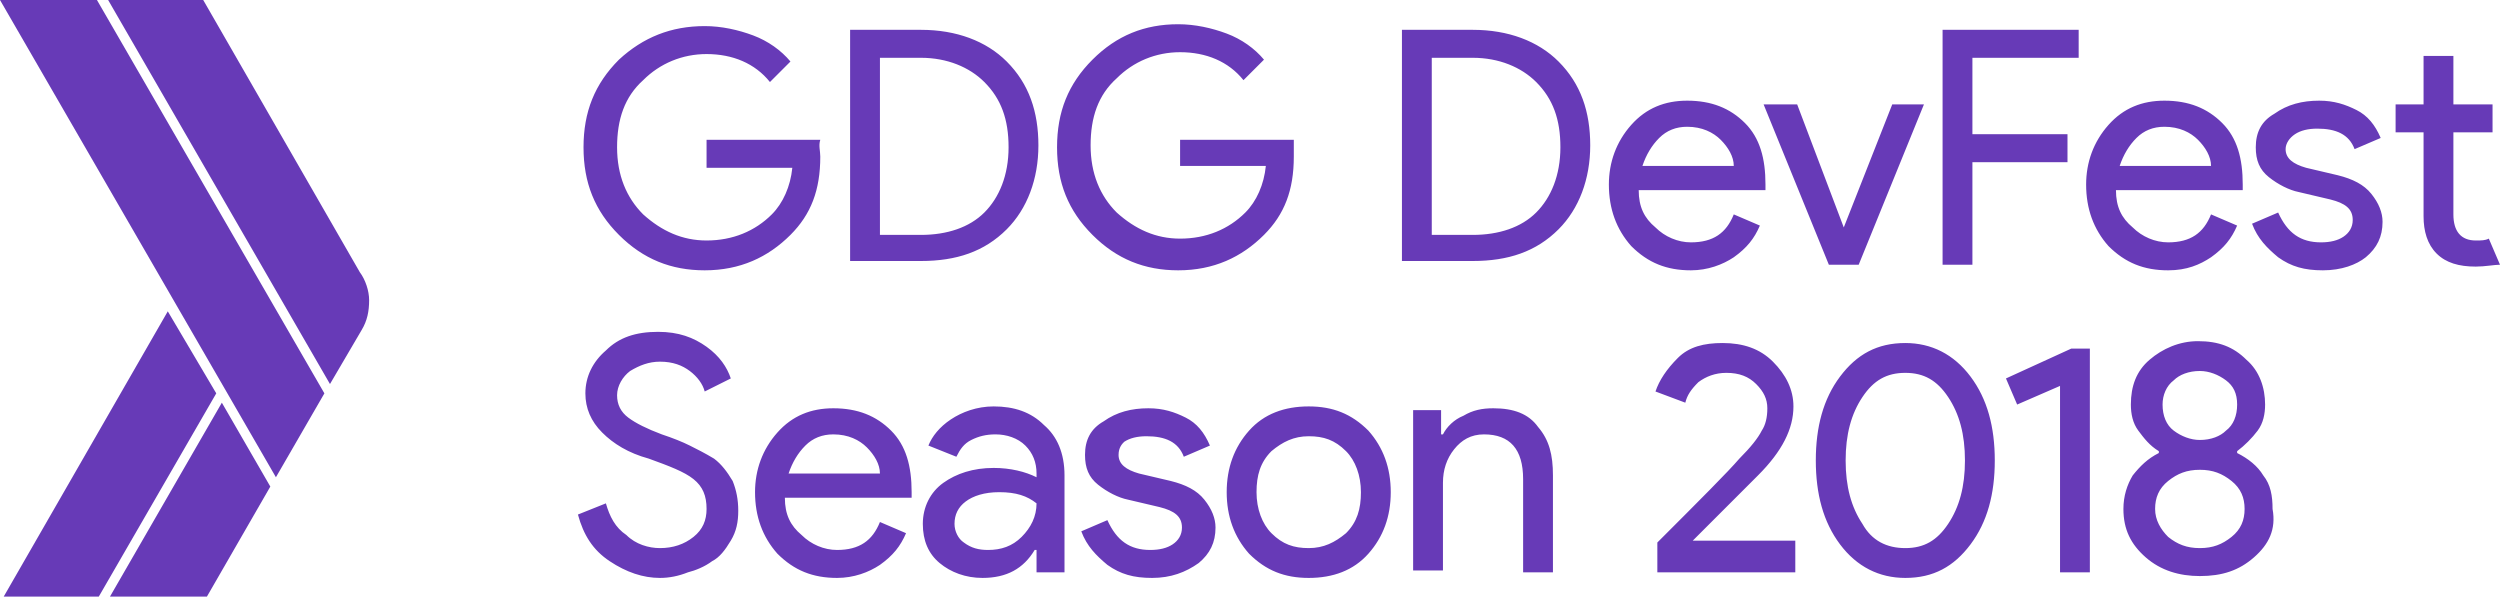
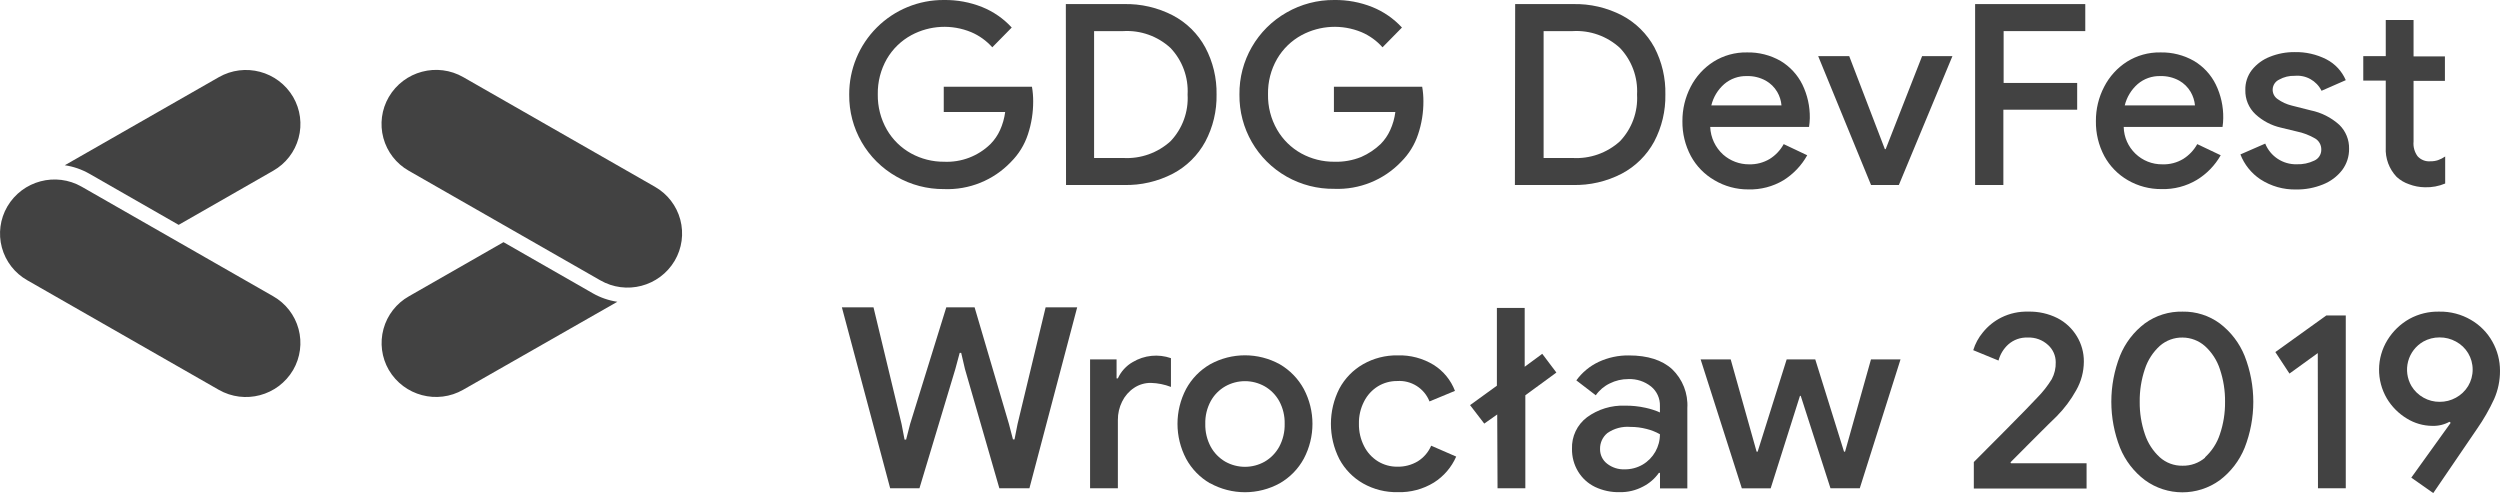
- <svg xmlns="http://www.w3.org/2000/svg" id="Layer_4" width="134.1" height="32">
-   <style>.st0{fill:#673ab7}</style>
-   <g id="XMLID_261_">
-     <path id="XMLID_259_" d="M5.2 0H0l14.8 25.6 2.6-4.5z" class="st0" />
-     <path id="XMLID_258_" d="M19.3 14.6L10.9 0H5.8l11.9 20.6 1.7-2.9c.3-.5.4-1 .4-1.6 0-.5-.2-1.1-.5-1.5z" class="st0" />
-     <path id="XMLID_257_" d="M9 16.7L.2 32h5.1l6.3-10.9z" class="st0" />
-     <path id="XMLID_256_" d="M11.9 21.6L5.9 32h5.2l3.4-5.9z" class="st0" />
-   </g>
-   <g id="XMLID_1_">
-     <path d="M44 8.4c0 1.8-.5 3.1-1.6 4.2-1.2 1.2-2.7 1.9-4.6 1.9-1.8 0-3.3-.6-4.6-1.9-1.3-1.3-1.9-2.8-1.9-4.7s.6-3.4 1.9-4.7C34.5 2 36 1.4 37.8 1.4c.9 0 1.8.2 2.6.5s1.5.8 2 1.4l-1.1 1.1c-.8-1-2-1.5-3.4-1.5-1.3 0-2.5.5-3.4 1.4-1 .9-1.4 2.1-1.4 3.6s.5 2.7 1.4 3.6c1 .9 2.1 1.4 3.4 1.4 1.4 0 2.6-.5 3.5-1.4.6-.6 1-1.5 1.1-2.5h-4.6V7.5H44c-.1.3 0 .6 0 .9zM45.6 14.2V1.6h3.8c1.9 0 3.5.6 4.6 1.7 1.2 1.2 1.7 2.7 1.7 4.5s-.6 3.4-1.7 4.5c-1.2 1.2-2.7 1.7-4.6 1.7h-3.8zm1.6-1.6h2.2c1.4 0 2.6-.4 3.4-1.2.8-.8 1.3-2 1.3-3.5s-.4-2.6-1.3-3.5c-.8-.8-2-1.3-3.4-1.3h-2.2v9.5zM69.4 8.4c0 1.8-.5 3.1-1.6 4.2-1.2 1.2-2.7 1.9-4.6 1.9-1.8 0-3.3-.6-4.6-1.9-1.3-1.3-1.9-2.8-1.9-4.7s.6-3.4 1.9-4.7c1.3-1.3 2.8-1.9 4.6-1.9.9 0 1.8.2 2.6.5s1.5.8 2 1.4l-1.1 1.1c-.8-1-2-1.5-3.4-1.5-1.3 0-2.5.5-3.4 1.4-1 .9-1.4 2.1-1.4 3.6s.5 2.7 1.4 3.6c1 .9 2.1 1.4 3.4 1.4 1.4 0 2.6-.5 3.5-1.4.6-.6 1-1.5 1.1-2.5h-4.6V7.5h6.1v.9zM75.2 14.2V1.6H79c1.9 0 3.5.6 4.6 1.7 1.2 1.2 1.7 2.7 1.7 4.5s-.6 3.4-1.7 4.5C82.4 13.5 80.9 14 79 14h-3.8zm1.6-1.6H79c1.4 0 2.6-.4 3.4-1.2.8-.8 1.3-2 1.3-3.5s-.4-2.6-1.3-3.5c-.8-.8-2-1.3-3.4-1.3h-2.2v9.5zM90.7 14.5c-1.3 0-2.3-.4-3.2-1.3-.8-.9-1.2-2-1.2-3.3 0-1.2.4-2.3 1.2-3.2.8-.9 1.8-1.3 3-1.3 1.3 0 2.3.4 3.1 1.2.8.8 1.1 1.9 1.1 3.3v.3h-6.8c0 .9.3 1.5.9 2 .5.5 1.2.8 1.9.8 1.2 0 1.9-.5 2.3-1.5l1.4.6c-.3.7-.7 1.2-1.4 1.7-.6.4-1.4.7-2.3.7zM93 8.9c0-.5-.3-1-.7-1.4-.4-.4-1-.7-1.8-.7-.6 0-1.1.2-1.5.6-.4.4-.7.9-.9 1.5H93zM98.1 14.2l-3.5-8.6h1.8l2.5 6.6 2.6-6.6h1.7l-3.5 8.6h-1.6zM105.8 14.2h-1.6V1.6h7.3v1.5h-5.7v4.1h5.1v1.5h-5.1v5.5zM116.3 14.5c-1.3 0-2.3-.4-3.2-1.3-.8-.9-1.2-2-1.2-3.3 0-1.2.4-2.3 1.2-3.2.8-.9 1.8-1.3 3-1.3 1.3 0 2.3.4 3.1 1.2.8.8 1.1 1.9 1.1 3.3v.3h-6.8c0 .9.3 1.5.9 2 .5.5 1.2.8 1.9.8 1.2 0 1.9-.5 2.3-1.5l1.4.6c-.3.7-.7 1.2-1.4 1.7-.6.4-1.3.7-2.3.7zm2.3-5.6c0-.5-.3-1-.7-1.4-.4-.4-1-.7-1.8-.7-.6 0-1.1.2-1.5.6-.4.4-.7.9-.9 1.5h4.9zM124.6 14.5c-1 0-1.7-.2-2.4-.7-.6-.5-1.1-1-1.4-1.8l1.4-.6c.5 1.1 1.2 1.6 2.3 1.6.5 0 .9-.1 1.2-.3.3-.2.5-.5.5-.9 0-.6-.4-.9-1.2-1.1l-1.7-.4c-.5-.1-1.1-.4-1.6-.8s-.7-.9-.7-1.6c0-.8.3-1.4 1-1.8.7-.5 1.5-.7 2.4-.7.8 0 1.4.2 2 .5.6.3 1 .8 1.3 1.5l-1.4.6c-.3-.8-1-1.1-2-1.1-.5 0-.9.1-1.2.3-.3.2-.5.5-.5.8 0 .5.4.8 1.1 1l1.7.4c.8.2 1.4.5 1.8 1 .4.5.6 1 .6 1.5 0 .8-.3 1.4-.9 1.9-.5.4-1.3.7-2.3.7zM132.8 14.3c-.9 0-1.6-.2-2.1-.7-.5-.5-.7-1.2-.7-2V7.1h-1.5V5.6h1.5V3h1.6v2.6h2.1v1.5h-2.1v4.4c0 .9.4 1.4 1.2 1.4.3 0 .5 0 .7-.1l.6 1.4c-.3 0-.8.1-1.3.1zM35.4 31c-.9 0-1.8-.3-2.7-.9-.9-.6-1.4-1.4-1.7-2.5l1.5-.6c.2.7.5 1.3 1.1 1.7.5.5 1.2.7 1.8.7.7 0 1.3-.2 1.8-.6.5-.4.7-.9.7-1.5 0-.7-.2-1.2-.7-1.6-.5-.4-1.3-.7-2.4-1.1-1.1-.3-1.9-.8-2.5-1.4-.6-.6-.9-1.3-.9-2.1 0-.9.4-1.7 1.1-2.3.7-.7 1.6-1 2.8-1 1.1 0 1.9.3 2.6.8.7.5 1.1 1.1 1.3 1.7l-1.4.7c-.1-.4-.4-.8-.8-1.1-.4-.3-.9-.5-1.6-.5-.6 0-1.1.2-1.6.5-.4.3-.7.8-.7 1.3s.2.9.6 1.2c.4.3 1 .6 1.8.9.6.2 1.1.4 1.5.6.4.2.8.4 1.3.7.4.3.7.7 1 1.2.2.5.3 1 .3 1.6 0 .6-.1 1.1-.4 1.6-.3.5-.6.9-1 1.1-.4.3-.9.5-1.3.6-.5.2-1 .3-1.5.3zM44.9 31c-1.3 0-2.3-.4-3.2-1.3-.8-.9-1.2-2-1.2-3.3 0-1.2.4-2.3 1.2-3.2.8-.9 1.8-1.3 3-1.3 1.3 0 2.3.4 3.1 1.2.8.8 1.1 1.9 1.1 3.3v.3h-6.8c0 .9.3 1.5.9 2 .5.5 1.2.8 1.9.8 1.2 0 1.9-.5 2.3-1.5l1.4.6c-.3.7-.7 1.2-1.4 1.7-.6.4-1.4.7-2.3.7zm2.3-5.6c0-.5-.3-1-.7-1.4-.4-.4-1-.7-1.8-.7-.6 0-1.1.2-1.5.6-.4.4-.7.9-.9 1.5h4.9zM52.7 31c-.9 0-1.7-.3-2.3-.8-.6-.5-.9-1.2-.9-2.1 0-.9.4-1.7 1.1-2.2.7-.5 1.6-.8 2.7-.8.9 0 1.7.2 2.3.5v-.2c0-.6-.2-1.1-.6-1.5-.4-.4-1-.6-1.6-.6-.5 0-.9.1-1.3.3-.4.2-.6.5-.8.9l-1.5-.6c.2-.5.6-1 1.2-1.4.6-.4 1.4-.7 2.3-.7 1.1 0 2 .3 2.7 1 .7.6 1.1 1.5 1.1 2.7v5.2h-1.5v-1.2h-.1c-.6 1-1.5 1.5-2.8 1.5zm.3-1.5c.7 0 1.3-.2 1.8-.7.5-.5.8-1.1.8-1.8-.5-.4-1.1-.6-2-.6-.8 0-1.4.2-1.8.5-.4.3-.6.7-.6 1.2 0 .4.2.8.5 1 .4.3.8.4 1.3.4zM61.8 31c-1 0-1.7-.2-2.4-.7-.6-.5-1.1-1-1.4-1.8l1.4-.6c.5 1.1 1.2 1.6 2.3 1.6.5 0 .9-.1 1.2-.3.3-.2.5-.5.5-.9 0-.6-.4-.9-1.2-1.1l-1.7-.4c-.5-.1-1.1-.4-1.6-.8s-.7-.9-.7-1.6c0-.8.3-1.4 1-1.8.7-.5 1.5-.7 2.4-.7.8 0 1.4.2 2 .5.6.3 1 .8 1.3 1.5l-1.4.6c-.3-.8-1-1.1-2-1.1-.5 0-.9.1-1.2.3-.1.1-.3.3-.3.7 0 .5.4.8 1.1 1l1.7.4c.8.2 1.4.5 1.8 1 .4.5.6 1 .6 1.5 0 .8-.3 1.4-.9 1.9-.7.5-1.5.8-2.5.8zM67 23.1c.8-.9 1.9-1.3 3.2-1.3 1.3 0 2.3.4 3.2 1.3.8.9 1.2 2 1.2 3.3 0 1.3-.4 2.4-1.2 3.3-.8.9-1.9 1.3-3.2 1.3-1.3 0-2.3-.4-3.2-1.3-.8-.9-1.2-2-1.2-3.3 0-1.3.4-2.4 1.2-3.3zm1.2 5.5c.6.6 1.2.8 2 .8s1.4-.3 2-.8c.6-.6.8-1.3.8-2.2 0-.9-.3-1.7-.8-2.2-.6-.6-1.2-.8-2-.8s-1.4.3-2 .8c-.6.6-.8 1.3-.8 2.2 0 .9.3 1.7.8 2.2zM77.3 22.1v1.2h.1c.2-.4.6-.8 1.1-1 .5-.3 1-.4 1.6-.4 1.1 0 1.9.3 2.4 1 .6.7.8 1.5.8 2.6v5.2h-1.6v-5c0-1.6-.7-2.4-2.1-2.4-.7 0-1.2.3-1.6.8-.4.5-.6 1.1-.6 1.8v4.7h-1.6V22h1.5zM96.5 30.7h-7.6v-1.6c2.3-2.3 3.8-3.8 4.4-4.5.6-.6 1-1.1 1.2-1.5.2-.3.3-.7.3-1.2s-.2-.9-.6-1.3c-.4-.4-.9-.6-1.6-.6-.6 0-1.1.2-1.5.5-.4.4-.6.7-.7 1.1l-1.6-.6c.2-.6.6-1.2 1.2-1.8.6-.6 1.4-.8 2.4-.8 1.1 0 2 .3 2.7 1 .7.7 1.1 1.5 1.1 2.4 0 1.2-.6 2.4-1.9 3.7L90.8 29h5.5v1.7zM105.7 29.2c-.9 1.2-2 1.8-3.5 1.8-1.4 0-2.6-.6-3.5-1.8-.9-1.2-1.3-2.7-1.3-4.5 0-1.8.4-3.3 1.3-4.5.9-1.2 2-1.8 3.5-1.8 1.4 0 2.6.6 3.5 1.8.9 1.2 1.3 2.7 1.3 4.5 0 1.8-.4 3.3-1.3 4.5zm-3.5.2c1 0 1.7-.4 2.3-1.3.6-.9.9-2 .9-3.4s-.3-2.5-.9-3.4c-.6-.9-1.3-1.3-2.3-1.3-1 0-1.7.4-2.3 1.3-.6.9-.9 2-.9 3.4s.3 2.5.9 3.4c.5.9 1.3 1.3 2.3 1.3zM112.1 30.7h-1.6v-10l-2.3 1-.6-1.4 3.5-1.6h1v12zM120.9 29.9c-.8.7-1.7 1-2.9 1-1.1 0-2.1-.3-2.9-1-.8-.7-1.2-1.5-1.2-2.6 0-.7.2-1.3.5-1.8.4-.5.8-.9 1.4-1.2v-.1c-.5-.3-.8-.7-1.1-1.1-.3-.4-.4-.9-.4-1.4 0-1 .3-1.8 1-2.4.7-.6 1.6-1 2.6-1 1.1 0 1.9.3 2.6 1 .7.6 1 1.5 1 2.4 0 .5-.1 1-.4 1.4-.3.4-.7.8-1.1 1.1v.1c.6.3 1.1.7 1.4 1.2.4.5.5 1.1.5 1.8.2 1.1-.2 1.9-1 2.6zm-4.6-1.1c.5.4 1 .6 1.7.6s1.2-.2 1.7-.6c.5-.4.7-.9.7-1.5s-.2-1.1-.7-1.5c-.5-.4-1-.6-1.7-.6s-1.2.2-1.7.6c-.5.4-.7.9-.7 1.5s.3 1.1.7 1.5zm.3-5.7c.4.3.9.5 1.4.5.6 0 1.1-.2 1.4-.5.4-.3.6-.8.6-1.4 0-.6-.2-1-.6-1.3-.4-.3-.9-.5-1.4-.5-.6 0-1.1.2-1.4.5-.4.3-.6.8-.6 1.3 0 .6.2 1.1.6 1.4z" class="st0" />
+ <svg xmlns="http://www.w3.org/2000/svg" viewBox="0 0 385.8 76.05" style="zoom: 1;">
+   <defs>
+     <style>.cls-1{fill:#424242;}</style>
+   </defs>
+   <g id="Layer_2" data-name="Layer 2">
+     <g id="Layer_1-2" data-name="Layer 1">
+       <path d="M42.16,50.63 L12.62,33.73 A8.45,8.45 0 0 0 1.13,36.78 A8.28,8.28 0 0 0 4.21,48.16 l29.54,16.9 A8.45,8.45 0 0 0 45.24,62 A8.29,8.29 0 0 0 42.16,50.63  Z " transform="translate(0 -4.91)" class="cls-1" />
+       <path class="cls-1" d="M101.06,33.73,71.52,16.83A8.45,8.45,0,0,0,60,19.88a8.29,8.29,0,0,0,3.08,11.38l29.54,16.9a8.45,8.45,0,0,0,11.49-3A8.29,8.29,0,0,0,101.06,33.73Z" transform="translate(0 -4.91)" />
+       <path class="cls-1" d="M91.48,50.17,77.7,42.28,63.11,50.63A8.29,8.29,0,0,0,60,62a8.45,8.45,0,0,0,11.49,3.05L95.27,51.48A10.89,10.89,0,0,1,91.48,50.17Z" transform="translate(0 -4.91)" />
+       <path class="cls-1" d="M13.79,31.72l13.78,7.89,14.59-8.35a8.29,8.29,0,0,0,3.08-11.38,8.45,8.45,0,0,0-11.49-3.05L10,30.41A10.89,10.89,0,0,1,13.79,31.72Z" transform="translate(0 -4.91)" />
+       <path class="cls-1" d="M138.35,32.17a14.35,14.35,0,0,1-7.3-12.67A14.52,14.52,0,0,1,145.68,4.91,15.33,15.33,0,0,1,151.57,6a12.56,12.56,0,0,1,4.56,3.16l-3,3.05a9.15,9.15,0,0,0-3.26-2.34,10.78,10.78,0,0,0-9.22.46A9.78,9.78,0,0,0,136.86,14a10.62,10.62,0,0,0-1.4,5.46,10.62,10.62,0,0,0,1.4,5.46,9.78,9.78,0,0,0,3.75,3.67,10.43,10.43,0,0,0,5.07,1.28,9.62,9.62,0,0,0,7.17-2.73A7.43,7.43,0,0,0,154.32,25a9.82,9.82,0,0,0,.8-2.81h-9.48v-3.9h13.61a12.84,12.84,0,0,1,.19,2.26,16,16,0,0,1-.81,5.09A10.67,10.67,0,0,1,156,29.91a13.52,13.52,0,0,1-10.33,4.18A14.48,14.48,0,0,1,138.35,32.17Z" transform="translate(0 -4.91)" />
+       <path class="cls-1" d="M164.48,5.54h8.93A15.63,15.63,0,0,1,181,7.29a12.07,12.07,0,0,1,5,4.94,14.89,14.89,0,0,1,1.74,7.27,14.89,14.89,0,0,1-1.74,7.27,12.07,12.07,0,0,1-5,4.94,15.63,15.63,0,0,1-7.56,1.75h-8.93Zm8.85,23.75a10,10,0,0,0,7.31-2.59,9.63,9.63,0,0,0,2.63-7.2,9.66,9.66,0,0,0-2.63-7.18,9.92,9.92,0,0,0-7.31-2.61h-4.49V29.29Z" transform="translate(0 -4.91)" />
+       <path class="cls-1" d="M198.56,32.17a14.36,14.36,0,0,1-7.29-12.67,14.36,14.36,0,0,1,7.29-12.67,14.51,14.51,0,0,1,7.33-1.92A15.3,15.3,0,0,1,211.78,6a12.69,12.69,0,0,1,4.57,3.16l-3,3.05a9.11,9.11,0,0,0-3.25-2.34,10.8,10.8,0,0,0-9.23.46A9.76,9.76,0,0,0,197.08,14a10.52,10.52,0,0,0-1.4,5.46,10.52,10.52,0,0,0,1.4,5.46,9.76,9.76,0,0,0,3.74,3.67,10.43,10.43,0,0,0,5.07,1.28,10.26,10.26,0,0,0,4.18-.74,10.39,10.39,0,0,0,3-2A7.41,7.41,0,0,0,214.53,25a9.51,9.51,0,0,0,.8-2.81h-9.48v-3.9h13.62a12.84,12.84,0,0,1,.19,2.26,15.74,15.74,0,0,1-.82,5.09,10.65,10.65,0,0,1-2.61,4.23,13.54,13.54,0,0,1-10.34,4.18A14.51,14.51,0,0,1,198.56,32.17Z" transform="translate(0 -4.91)" />
+       <path class="cls-1" d="M233.82,5.54h8.93a15.63,15.63,0,0,1,7.56,1.75,12.15,12.15,0,0,1,5,4.94A15,15,0,0,1,257,19.5a15,15,0,0,1-1.73,7.27,12.15,12.15,0,0,1-5,4.94,15.63,15.63,0,0,1-7.56,1.75h-8.93Zm8.85,23.75A10,10,0,0,0,250,26.7a9.63,9.63,0,0,0,2.63-7.2A9.66,9.66,0,0,0,250,12.32a9.92,9.92,0,0,0-7.31-2.61h-4.48V29.29Z" transform="translate(0 -4.91)" />
+       <path class="cls-1" d="M264.57,32.72A9.58,9.58,0,0,1,260.94,29a11.12,11.12,0,0,1-1.31-5.4,11.38,11.38,0,0,1,1.27-5.29,10,10,0,0,1,3.53-3.88A9.38,9.38,0,0,1,269.58,13a10,10,0,0,1,5.21,1.32,8.82,8.82,0,0,1,3.35,3.63,11.41,11.41,0,0,1,1.15,5.19,9.64,9.64,0,0,1-.12,1.36H263.92a6.09,6.09,0,0,0,2,4.27,6,6,0,0,0,4,1.5,5.89,5.89,0,0,0,3.18-.83,6.18,6.18,0,0,0,2.16-2.29l3.63,1.72a10.65,10.65,0,0,1-3.67,3.86,10,10,0,0,1-5.42,1.41A10.12,10.12,0,0,1,264.57,32.72Zm10.35-11.54a4.91,4.91,0,0,0-.66-2.09,4.73,4.73,0,0,0-1.78-1.74,5.69,5.69,0,0,0-2.9-.7,5.15,5.15,0,0,0-3.49,1.23,6.35,6.35,0,0,0-2,3.3Z" transform="translate(0 -4.91)" />
+       <path class="cls-1" d="M280.58,13.57h4.79l5.5,14.35H291l5.62-14.35h4.68l-8.27,19.89h-4.29Z" transform="translate(0 -4.91)" />
+       <path class="cls-1" d="M304.8,5.54h17V9.71h-12.6v8h11.35v4.13H309.16V33.46H304.8Z" transform="translate(0 -4.91)" />
+       <path class="cls-1" d="M328.37,32.72A9.58,9.58,0,0,1,324.74,29a11.12,11.12,0,0,1-1.3-5.4,11.26,11.26,0,0,1,1.27-5.29,10,10,0,0,1,3.52-3.88A9.4,9.4,0,0,1,333.38,13a10,10,0,0,1,5.21,1.32,8.69,8.69,0,0,1,3.35,3.63,11.41,11.41,0,0,1,1.15,5.19,9.43,9.43,0,0,1-.11,1.36H327.73a5.9,5.9,0,0,0,6,5.77,5.84,5.84,0,0,0,3.18-.83,6.29,6.29,0,0,0,2.17-2.29l3.62,1.72A10.54,10.54,0,0,1,339,32.68a10.06,10.06,0,0,1-5.42,1.41A10.18,10.18,0,0,1,328.37,32.72Zm10.36-11.54a5.07,5.07,0,0,0-.67-2.09,4.77,4.77,0,0,0-1.77-1.74,5.72,5.72,0,0,0-2.91-.7,5.15,5.15,0,0,0-3.49,1.23,6.41,6.41,0,0,0-2,3.3Z" transform="translate(0 -4.91)" />
+       <path class="cls-1" d="M348.82,32.58a8.16,8.16,0,0,1-3.08-3.84l3.83-1.67a5.1,5.1,0,0,0,4.87,3.19,5.76,5.76,0,0,0,2.69-.56,1.81,1.81,0,0,0,1.09-1.7,1.94,1.94,0,0,0-.93-1.71,9.47,9.47,0,0,0-2.89-1.1L352,24.61a8.58,8.58,0,0,1-3.94-2.07,4.94,4.94,0,0,1-1.56-3.74,4.86,4.86,0,0,1,1-3.08,6.61,6.61,0,0,1,2.79-2.05,10,10,0,0,1,3.82-.72A10.29,10.29,0,0,1,359,14.06a6.51,6.51,0,0,1,3,3.22l-3.74,1.64a4.18,4.18,0,0,0-4.13-2.31,4.61,4.61,0,0,0-2.42.59,1.73,1.73,0,0,0-.23,3,6.29,6.29,0,0,0,2.18,1l2.92.74a9.38,9.38,0,0,1,4.43,2.24,5,5,0,0,1,1.5,3.69,5.36,5.36,0,0,1-1.07,3.29,7,7,0,0,1-2.95,2.21,10.59,10.59,0,0,1-4.13.78A9.73,9.73,0,0,1,348.82,32.58Z" transform="translate(0 -4.91)" />
+       <path class="cls-1" d="M371.76,33.34a5.32,5.32,0,0,1-1.91-1.13,6.13,6.13,0,0,1-1.68-4.56V17.35H364.7V13.57h3.47V8h4.29v5.61h4.84v3.78h-4.84v9.36a3.31,3.31,0,0,0,.62,2.27,2.39,2.39,0,0,0,2,.78,3.51,3.51,0,0,0,1.17-.18,4.92,4.92,0,0,0,1.09-.56v4.17a7.46,7.46,0,0,1-3.12.58A7.08,7.08,0,0,1,371.76,33.34Z" transform="translate(0 -4.91)" />
+       <path class="cls-1" d="M129.92,52.34h4.88l4.33,18,.46,2.41h.24l.62-2.41,5.58-18h4.37l5.3,18,.62,2.38h.24l.47-2.38,4.33-18h4.87l-7.37,27.92h-4.64l-5.31-18.41-.58-2.49h-.23l-.67,2.49-5.54,18.41h-4.52Z" transform="translate(0 -4.91)" />
+       <path class="cls-1" d="M168.22,60.37h4.09V63.3h.2a5.5,5.5,0,0,1,2.3-2.52,7,7,0,0,1,5.89-.6v4.44a9.25,9.25,0,0,0-3.08-.62,4.55,4.55,0,0,0-2.63.78,5.37,5.37,0,0,0-1.82,2.09,6.24,6.24,0,0,0-.66,2.86V80.26h-4.29Z" transform="translate(0 -4.91)" />
+       <path class="cls-1" d="M186.74,79.5a9.72,9.72,0,0,1-3.7-3.8,11.57,11.57,0,0,1,0-10.77,9.79,9.79,0,0,1,3.7-3.8,11.13,11.13,0,0,1,10.77,0,9.91,9.91,0,0,1,3.7,3.82,11.49,11.49,0,0,1,0,10.73,9.72,9.72,0,0,1-3.7,3.8,11.13,11.13,0,0,1-10.77,0Zm8.43-3.35a6,6,0,0,0,2.24-2.3,7.12,7.12,0,0,0,.84-3.53,7,7,0,0,0-.84-3.51,5.92,5.92,0,0,0-2.24-2.28,6.2,6.2,0,0,0-6.09,0,5.92,5.92,0,0,0-2.24,2.28,7,7,0,0,0-.84,3.51,7.12,7.12,0,0,0,.84,3.53,6,6,0,0,0,2.24,2.3,6.2,6.2,0,0,0,6.09,0Z" transform="translate(0 -4.91)" />
+       <path class="cls-1" d="M210.36,79.52a9.48,9.48,0,0,1-3.67-3.76,12,12,0,0,1,0-10.88,9.51,9.51,0,0,1,3.67-3.77,10.43,10.43,0,0,1,5.32-1.36,10.08,10.08,0,0,1,5.58,1.48,8.17,8.17,0,0,1,3.27,4l-3.93,1.63a5,5,0,0,0-5-3.15,5.62,5.62,0,0,0-2.95.81,5.82,5.82,0,0,0-2.14,2.33,7.14,7.14,0,0,0-.8,3.45,7.28,7.28,0,0,0,.8,3.47,5.85,5.85,0,0,0,2.14,2.34,5.63,5.63,0,0,0,2.95.82,5.93,5.93,0,0,0,3.21-.84,5.32,5.32,0,0,0,2.05-2.4l3.86,1.68a9,9,0,0,1-3.43,4,10.08,10.08,0,0,1-5.58,1.49A10.43,10.43,0,0,1,210.36,79.52Z" transform="translate(0 -4.91)" />
+       <path class="cls-1" d="M231.05,68.87l-2,1.41-2.19-2.85,4.14-3v-12h4.29v9.08L238,59.51l2.18,2.89-4.79,3.51V80.26h-4.29Z" transform="translate(0 -4.91)" />
+       <path class="cls-1" d="M246.14,80.05a6.21,6.21,0,0,1-2.61-2.38,6.54,6.54,0,0,1-.94-3.49,5.83,5.83,0,0,1,2.32-4.88,9.35,9.35,0,0,1,5.87-1.79,13.88,13.88,0,0,1,3.16.33,11.12,11.12,0,0,1,2.22.72v-1a3.73,3.73,0,0,0-1.36-3,5.3,5.3,0,0,0-3.51-1.15,6.31,6.31,0,0,0-2.87.67,5.59,5.59,0,0,0-2.16,1.83l-3-2.3a9,9,0,0,1,3.44-2.85,10.7,10.7,0,0,1,4.68-1c2.88,0,5.11.71,6.66,2.12a7.67,7.67,0,0,1,2.35,6v12.4h-4.22V77.88H256A6.69,6.69,0,0,1,253.55,80a7.36,7.36,0,0,1-3.59.86A8.42,8.42,0,0,1,246.14,80.05Zm7.37-3.45a5.41,5.41,0,0,0,2.65-4.68,8.21,8.21,0,0,0-2.08-.82,9.69,9.69,0,0,0-2.48-.31,5.44,5.44,0,0,0-3.55.95,3.1,3.1,0,0,0-1.13,2.48A2.79,2.79,0,0,0,248,76.46a4.16,4.16,0,0,0,2.73.88A5.43,5.43,0,0,0,253.51,76.6Z" transform="translate(0 -4.91)" />
+       <path class="cls-1" d="M262.44,60.37h4.64l4,14.24h.16l4.48-14.24h4.41l4.44,14.24h.16l4-14.24h4.56L287,80.26h-4.52L277.89,66h-.12l-4.52,14.27H268.8Z" transform="translate(0 -4.91)" />
+       <path class="cls-1" d="M304.6,76.21l4.92-4.94c2.44-2.45,4.06-4.13,4.87-5a15.83,15.83,0,0,0,2.24-2.85,5.22,5.22,0,0,0,.61-2.61,3.57,3.57,0,0,0-1.17-2.65A4.34,4.34,0,0,0,312.91,57a4.25,4.25,0,0,0-3,1.07,5.11,5.11,0,0,0-1.5,2.48l-3.9-1.6A7.86,7.86,0,0,1,306,56.2a8.61,8.61,0,0,1,2.86-2.3A8.77,8.77,0,0,1,313,53a9.51,9.51,0,0,1,4.5,1,7.5,7.5,0,0,1,3,2.8,7.41,7.41,0,0,1,1.08,3.92,9,9,0,0,1-1.19,4.43,18.29,18.29,0,0,1-3,4q-.78.73-3.94,3.9l-3.19,3.2.07.15H322v3.9H304.6Z" transform="translate(0 -4.91)" />
+       <path class="cls-1" d="M331,79a11.87,11.87,0,0,1-3.84-5,19.45,19.45,0,0,1,0-14.19,11.84,11.84,0,0,1,3.84-5A9.53,9.53,0,0,1,336.82,53a9.42,9.42,0,0,1,5.75,1.83,11.88,11.88,0,0,1,3.82,5,19.45,19.45,0,0,1,0,14.19,11.87,11.87,0,0,1-3.84,5A9.83,9.83,0,0,1,331,79Zm9.27-3.51a8.3,8.3,0,0,0,2.3-3.55,15,15,0,0,0,.8-5,15.24,15.24,0,0,0-.8-5.07,8.24,8.24,0,0,0-2.3-3.55A5.26,5.26,0,0,0,336.82,57a5.18,5.18,0,0,0-3.51,1.28A8.32,8.32,0,0,0,331,61.85a15.24,15.24,0,0,0-.8,5.07,15,15,0,0,0,.8,5,8.38,8.38,0,0,0,2.29,3.55,5.11,5.11,0,0,0,3.51,1.31A5.19,5.19,0,0,0,340.31,75.52Z" transform="translate(0 -4.91)" />
+       <path class="cls-1" d="M357.68,59.4l-4.37,3.16-2.18-3.32L359,53.59h3V80.26h-4.29Z" transform="translate(0 -4.91)" />
+       <path class="cls-1" d="M372.11,78.62l6.08-8.46L378,70a5.12,5.12,0,0,1-2.65.63,7.55,7.55,0,0,1-3.92-1.13,9,9,0,0,1-3.09-3.1,8.76,8.76,0,0,1,.08-9,9.38,9.38,0,0,1,3.4-3.28A9.14,9.14,0,0,1,376.44,53a9.34,9.34,0,0,1,4.87,1.27,8.87,8.87,0,0,1,3.32,3.37,9.12,9.12,0,0,1,1.17,4.49,10.73,10.73,0,0,1-.9,4.35,29.84,29.84,0,0,1-2.65,4.62L375.5,81ZM379,66.28a5,5,0,0,0,1.88-1.79,4.9,4.9,0,0,0,.7-2.56A4.88,4.88,0,0,0,379,57.62a5.14,5.14,0,0,0-2.53-.64,5.08,5.08,0,0,0-2.5.64,5,5,0,0,0-1.83,6.87A5,5,0,0,0,374,66.28a5,5,0,0,0,2.48.64A5.07,5.07,0,0,0,379,66.28Z" transform="translate(0 -4.91)" />
+     </g>
  </g>
</svg>
